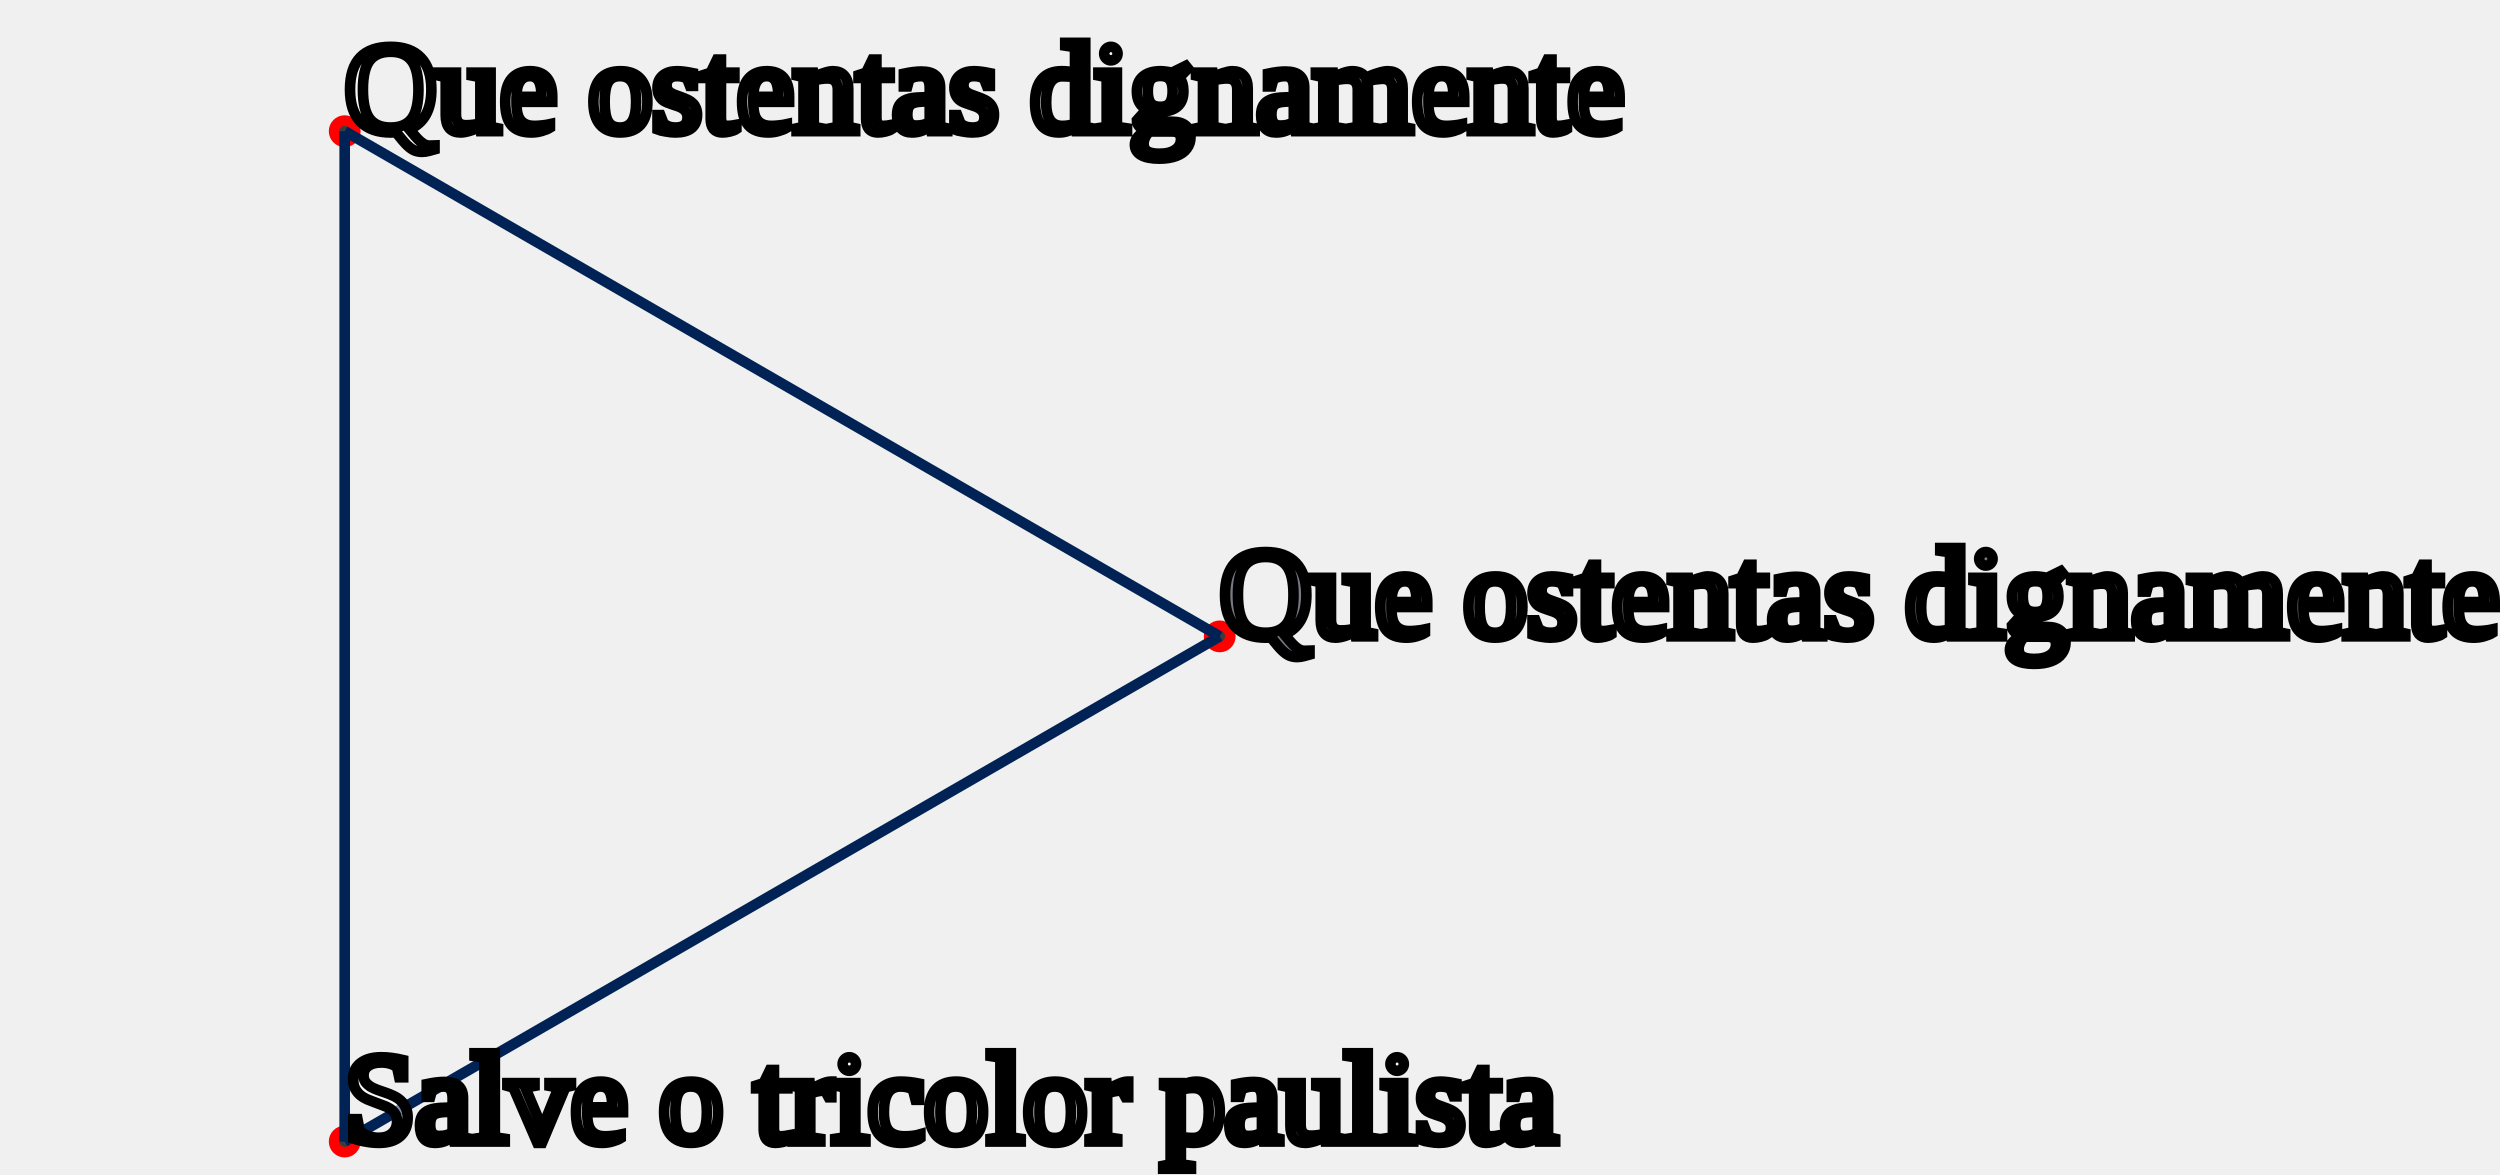
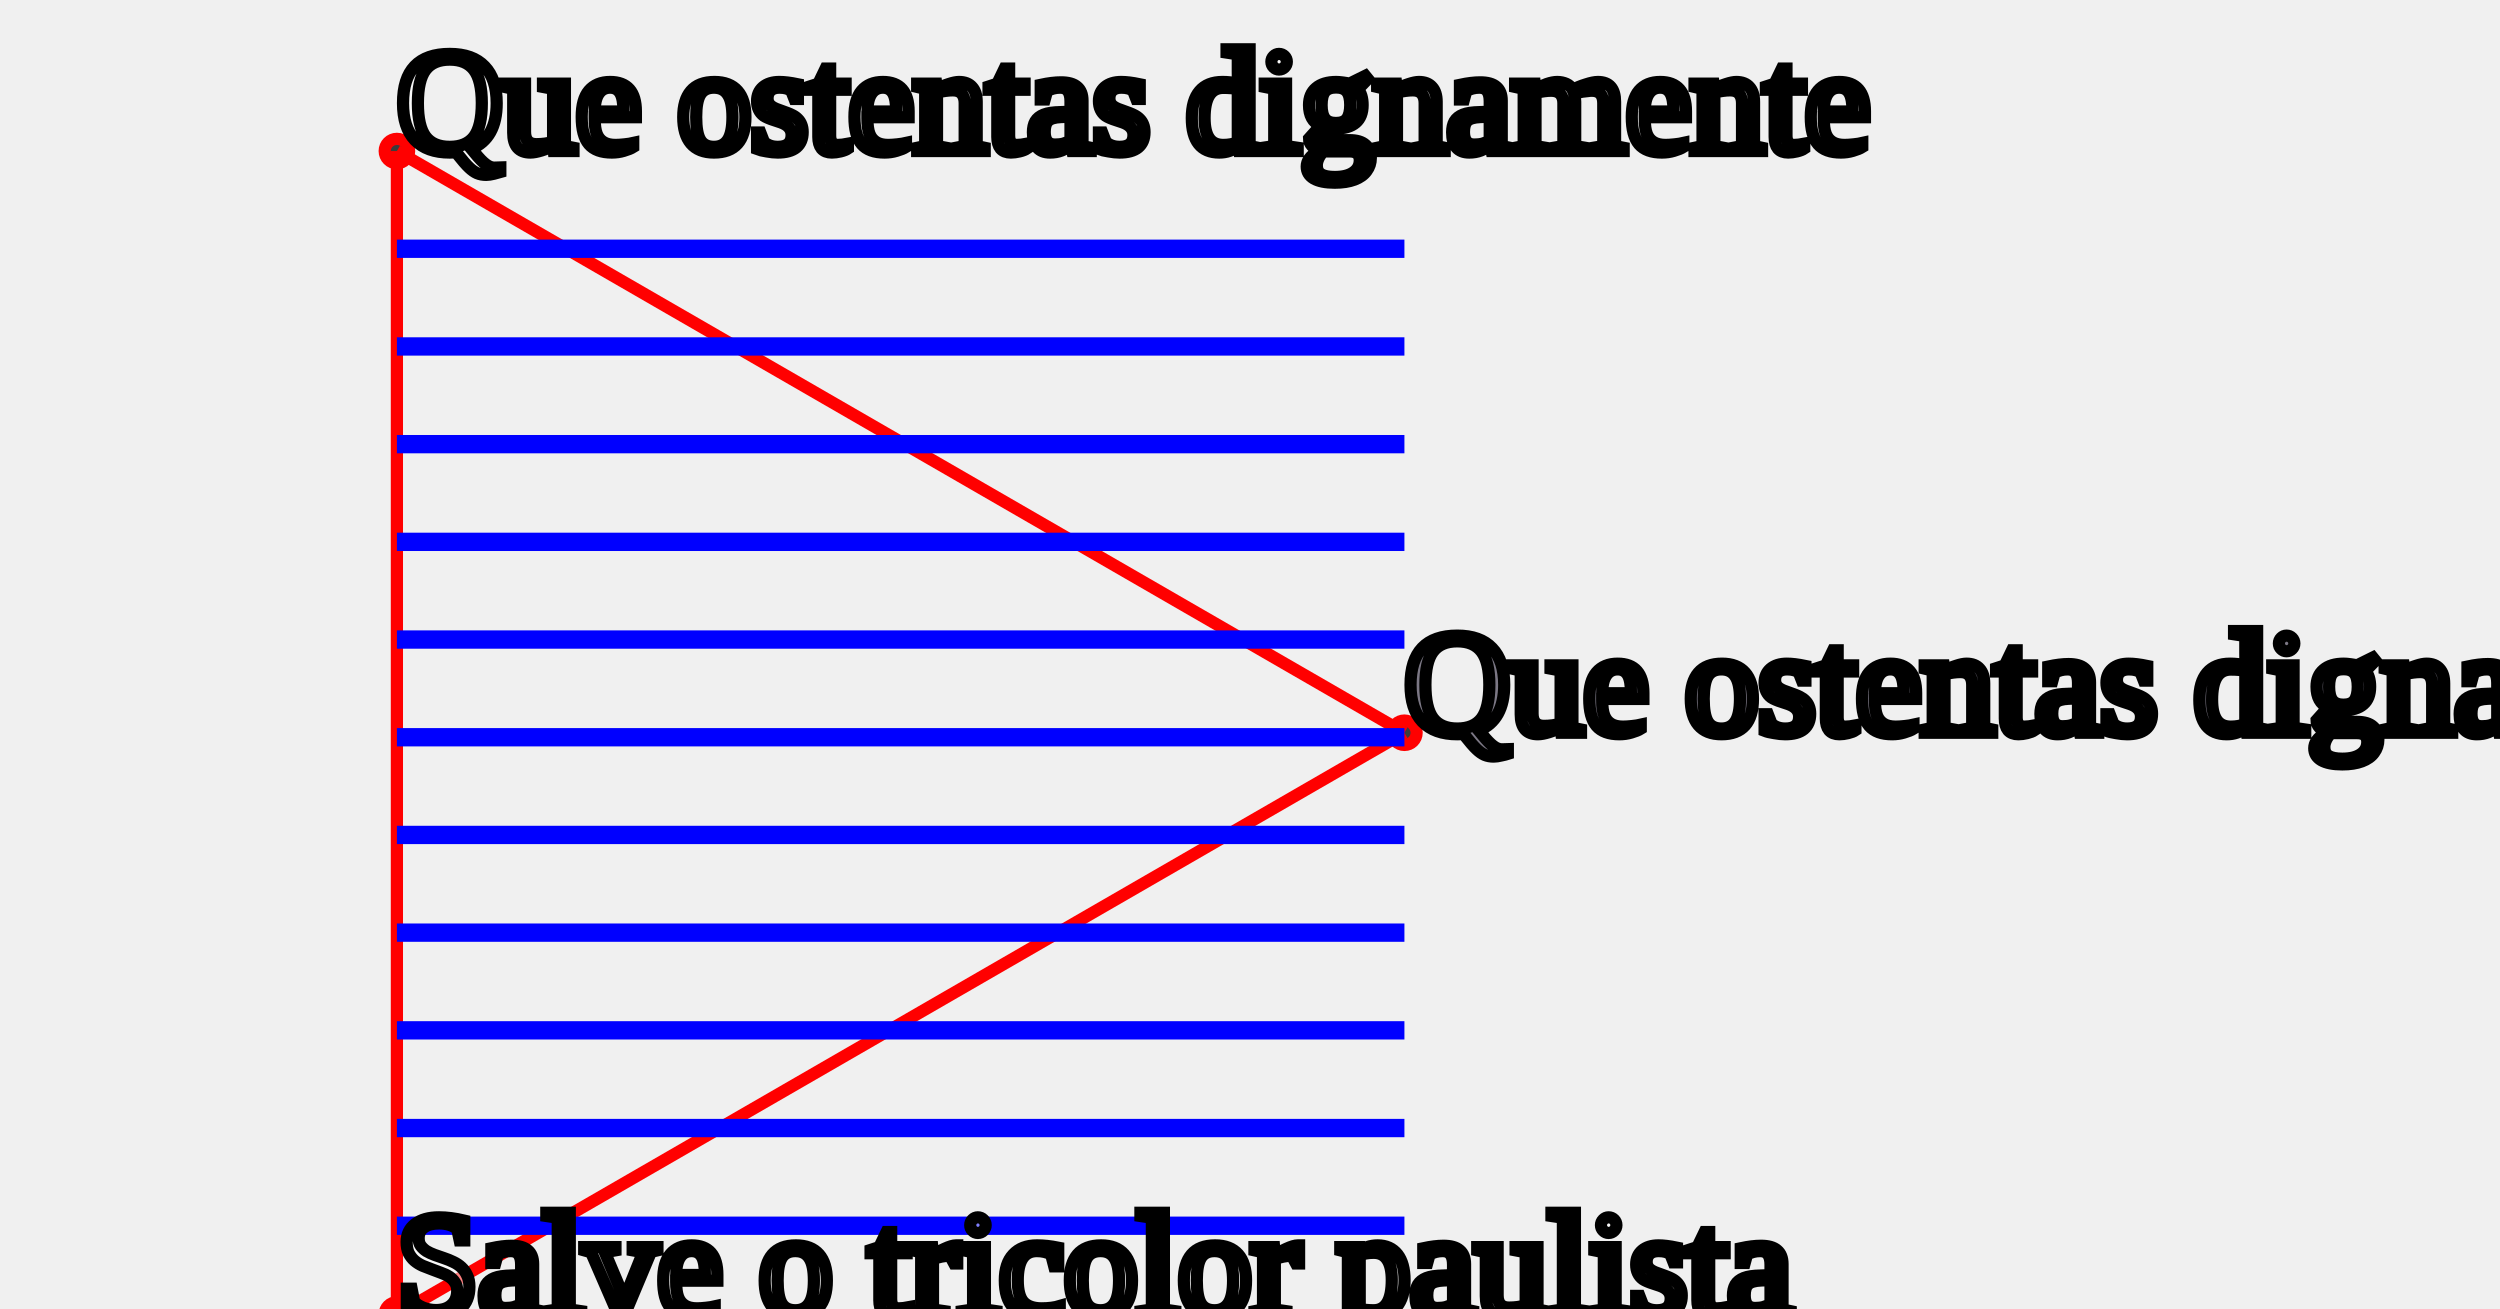
<svg xmlns="http://www.w3.org/2000/svg">
  <circle cx="115" cy="60" r="1" stroke="red" fill="black" fill-opacity="75%" />
  <circle cx="32.5" cy="107.631" r="1" stroke="red" fill="black" fill-opacity="75%" />
  <circle cx="32.5" cy="12.369" r="1" stroke="red" fill="black" fill-opacity="75%" />
-   <line id="22" x1="115" y1="60" x2="32.5" y2="107.631" stroke="#002255" />
-   <line id="23" x1="32.5" y1="107.631" x2="32.5" y2="12.369" stroke="#002255" />
-   <line id="24" x1="32.5" y1="12.369" x2="115" y2="60" stroke="#002255" />
-   <line id="24" x1="32.5" y1="12.369" x2="32.5" y2="12.369" stroke="#FFCCAA" stroke-width="1.5" />
-   <line id="25" x1="32.5" y1="20.369" x2="32.5" y2="20.369" stroke="#FFCCAA" stroke-width="1.5" />
-   <line id="26" x1="32.5" y1="28.369" x2="32.5" y2="28.369" stroke="#FFCCAA" stroke-width="1.5" />
-   <line id="27" x1="32.5" y1="36.369" x2="32.5" y2="36.369" stroke="#FFCCAA" stroke-width="1.5" />
-   <line id="28" x1="32.5" y1="44.369" x2="32.5" y2="44.369" stroke="#FFCCAA" stroke-width="1.5" />
-   <line id="29" x1="32.5" y1="52.369" x2="32.5" y2="52.369" stroke="#FFCCAA" stroke-width="1.5" />
-   <line id="30" x1="32.5" y1="60.369" x2="32.5" y2="60.369" stroke="#FFCCAA" stroke-width="1.5" />
-   <line id="31" x1="32.5" y1="68.369" x2="32.5" y2="68.369" stroke="#FFCCAA" stroke-width="1.5" />
-   <line id="32" x1="32.5" y1="76.369" x2="32.5" y2="76.369" stroke="#FFCCAA" stroke-width="1.5" />
-   <line id="33" x1="32.5" y1="84.369" x2="32.5" y2="84.369" stroke="#FFCCAA" stroke-width="1.5" />
-   <line id="34" x1="32.5" y1="92.369" x2="32.5" y2="92.369" stroke="#FFCCAA" stroke-width="1.5" />
-   <line id="35" x1="32.5" y1="100.369" x2="32.5" y2="100.369" stroke="#FFCCAA" stroke-width="1.5" />
+   <line id="22" x1="115" y1="60" x2="32.5" y2="107.631" stroke="red" />
+   <line id="23" x1="32.5" y1="107.631" x2="32.5" y2="12.369" stroke="red" />
+   <line id="24" x1="32.5" y1="12.369" x2="115" y2="60" stroke="red" />
+   <line id="24" x1="32.5" y1="20.369" x2="115" y2="20.369" stroke="blue" stroke-width="1.5" />
+   <line id="25" x1="32.5" y1="28.369" x2="115" y2="28.369" stroke="blue" stroke-width="1.5" />
+   <line id="26" x1="32.5" y1="36.369" x2="115" y2="36.369" stroke="blue" stroke-width="1.5" />
+   <line id="27" x1="32.5" y1="44.369" x2="115" y2="44.369" stroke="blue" stroke-width="1.5" />
+   <line id="28" x1="32.5" y1="52.369" x2="115" y2="52.369" stroke="blue" stroke-width="1.5" />
+   <line id="29" x1="32.5" y1="60.369" x2="115" y2="60.369" stroke="blue" stroke-width="1.5" />
+   <line id="30" x1="32.5" y1="68.369" x2="115" y2="68.369" stroke="blue" stroke-width="1.5" />
+   <line id="31" x1="32.5" y1="76.369" x2="115" y2="76.369" stroke="blue" stroke-width="1.5" />
+   <line id="32" x1="32.5" y1="84.369" x2="115" y2="84.369" stroke="blue" stroke-width="1.5" />
+   <line id="33" x1="32.5" y1="92.369" x2="115" y2="92.369" stroke="blue" stroke-width="1.5" />
+   <line id="34" x1="32.5" y1="100.369" x2="115" y2="100.369" stroke="blue" stroke-width="1.5" />
  <text id="10" x="115" y="60" text-anchor="start" stroke="#000000" fill="#08001A" fill-opacity="50%"> Que ostentas dignamente</text>
  <text id="11" x="32.5" y="107.631" text-anchor="start" stroke="#000000" fill="#FFFFFF" fill-opacity="50%"> Salve o tricolor paulista</text>
  <text id="12" x="32.5" y="12.369" text-anchor="start" stroke="#000000" fill="#FFFFFF" fill-opacity="50%"> Que ostentas dignamente</text>
</svg>
